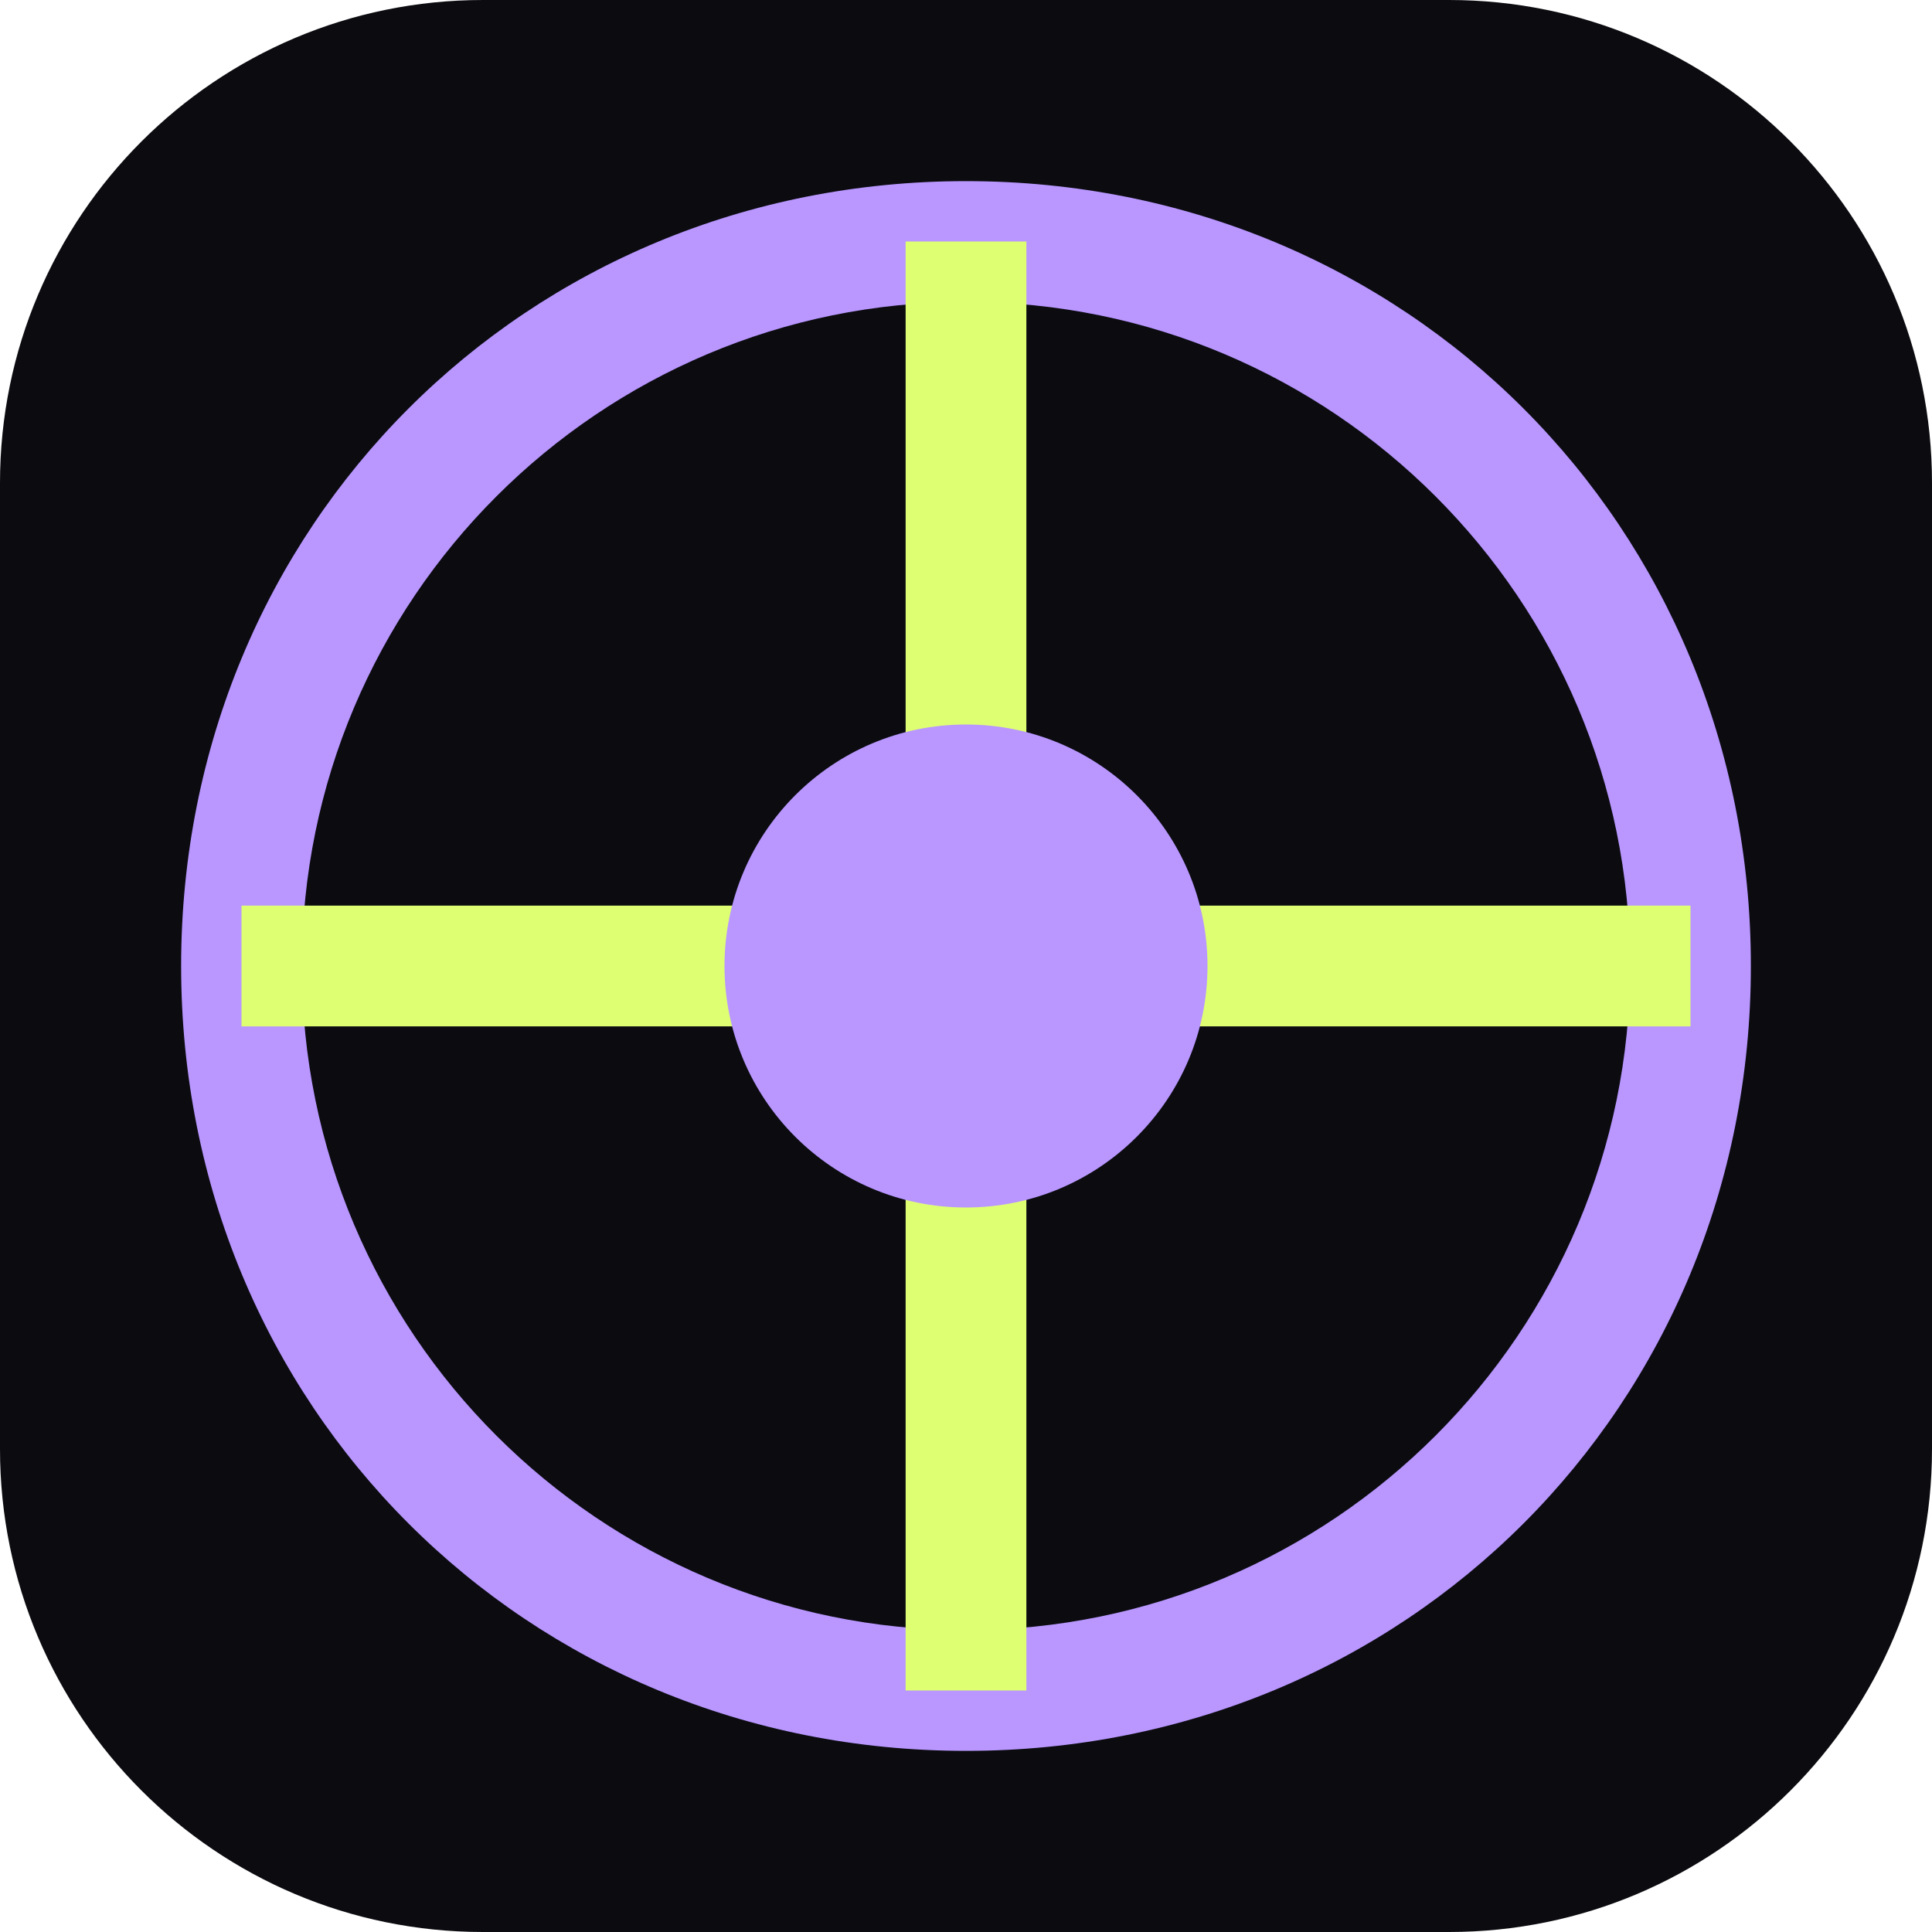
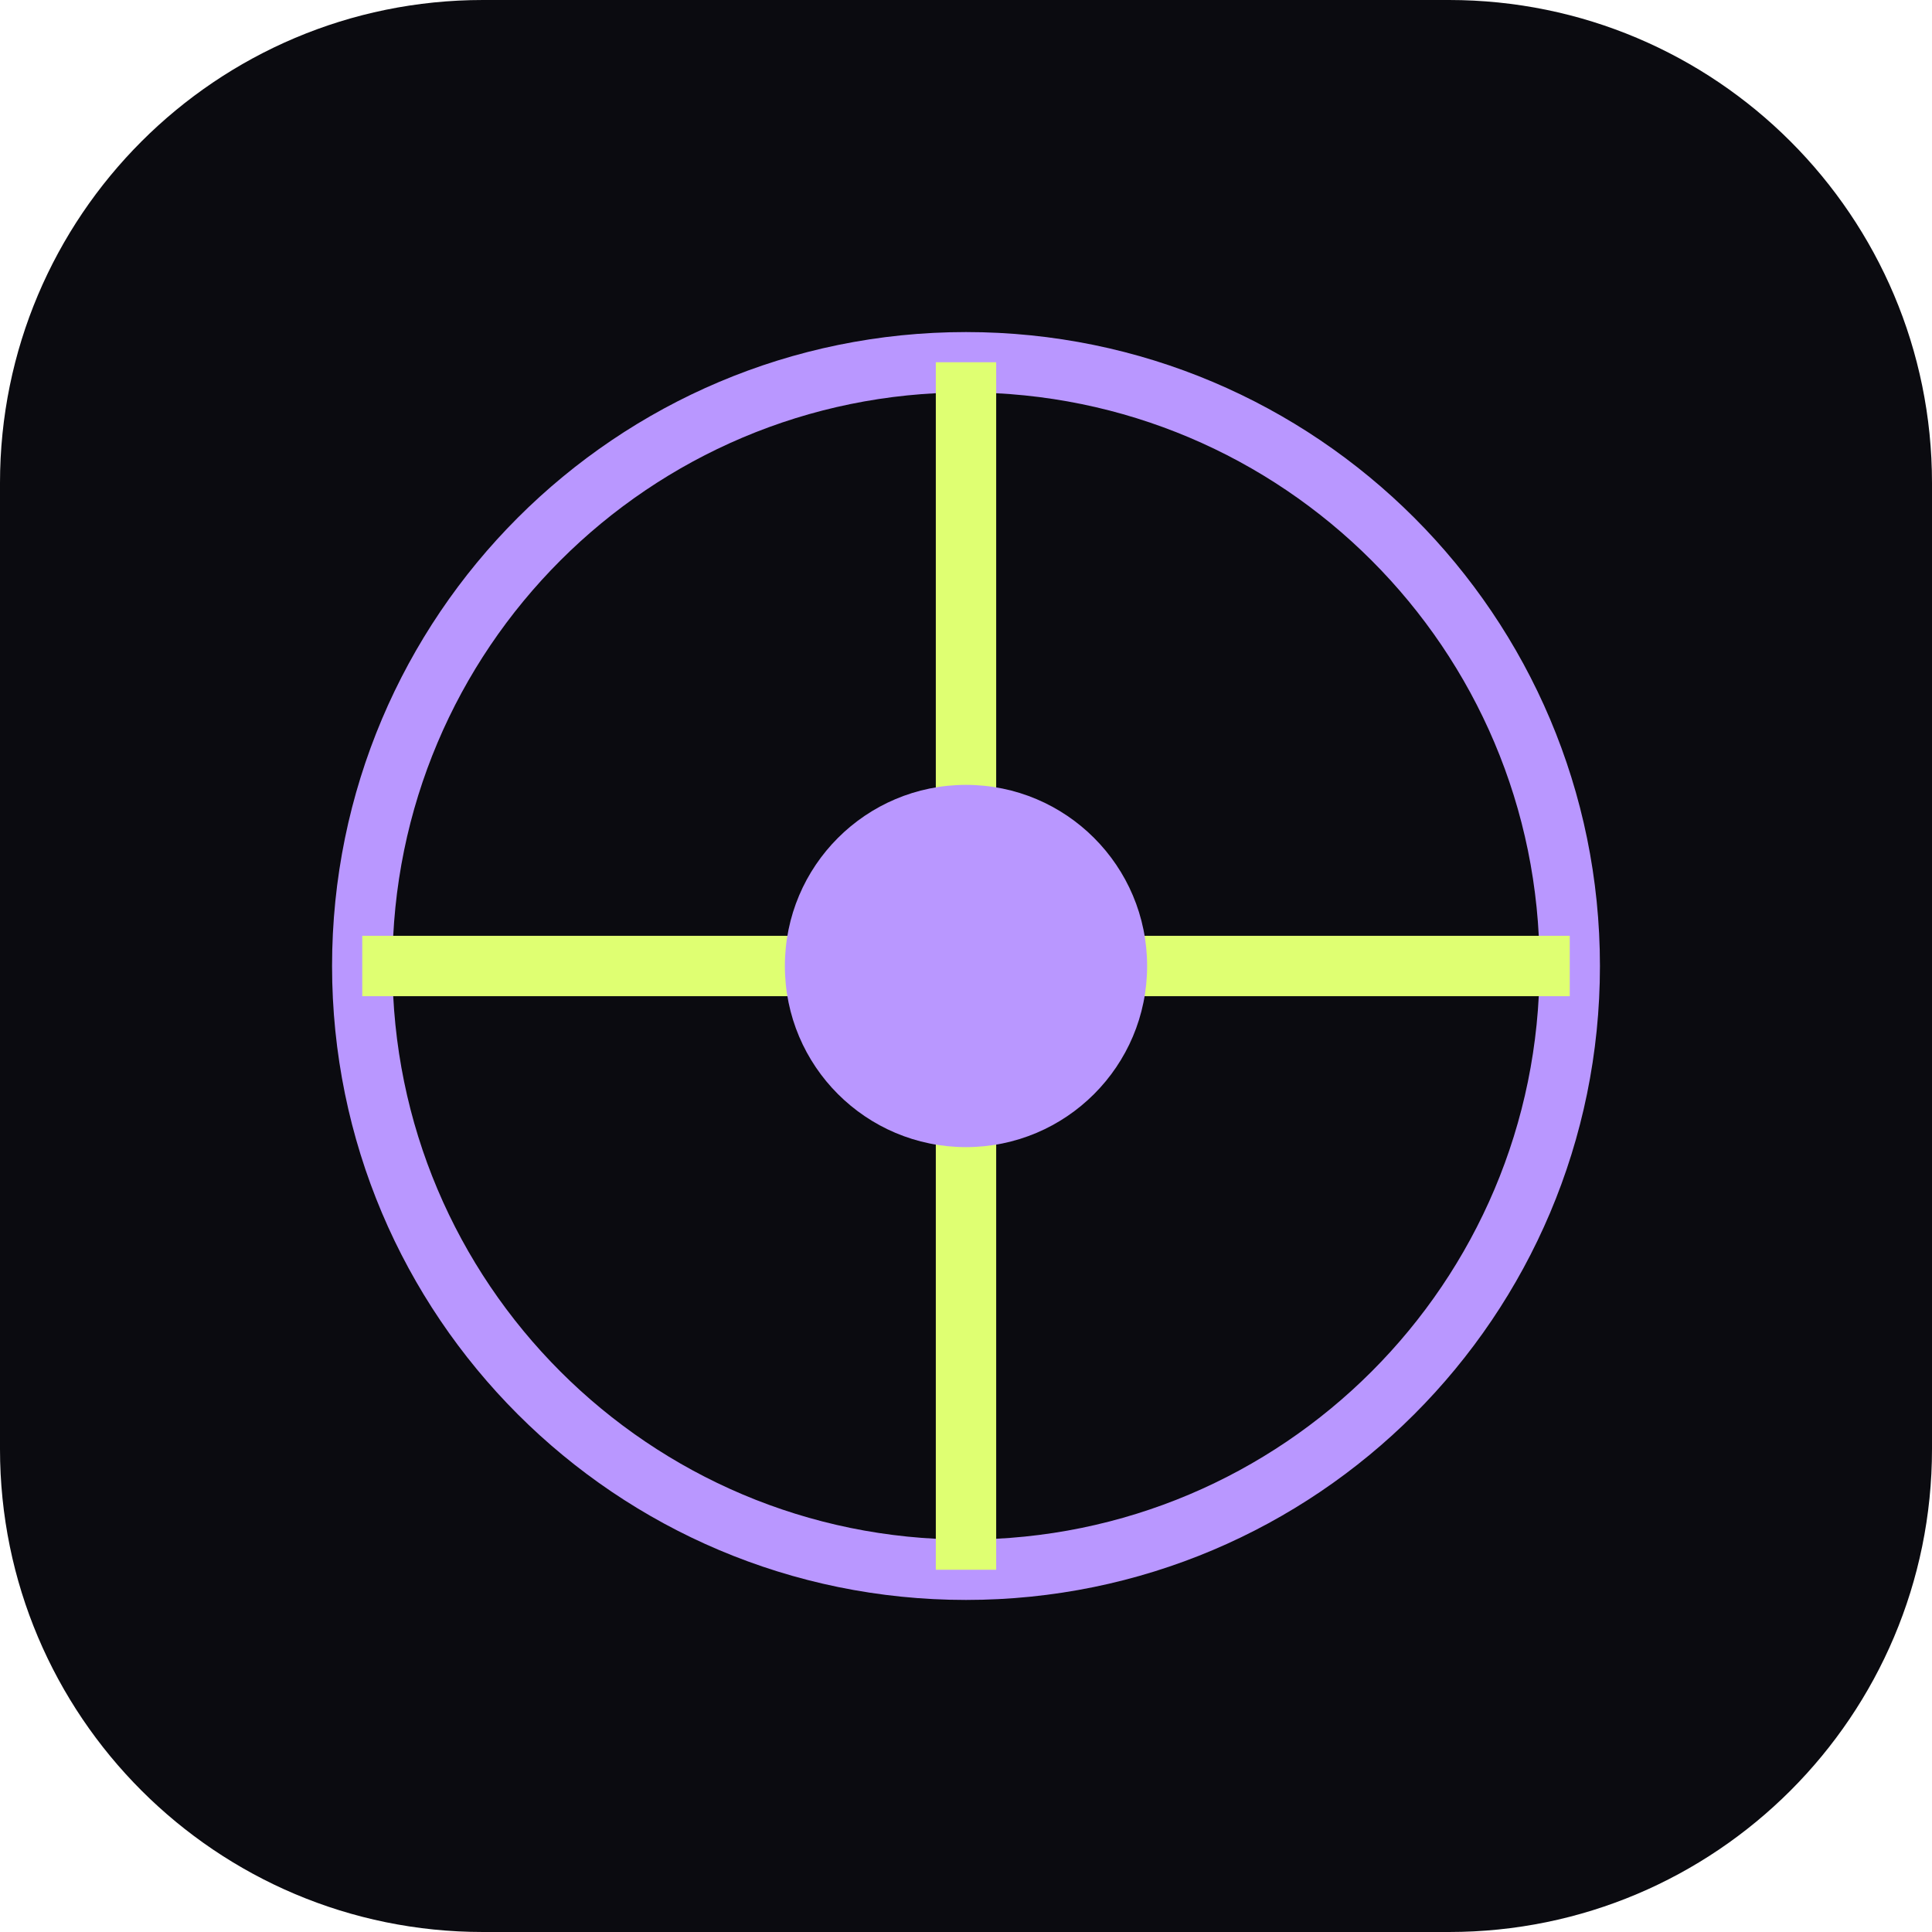
- <svg xmlns="http://www.w3.org/2000/svg" width="32" height="32" viewBox="0 0 32 32">
-   <defs>
-     <style>
-       .cls-1{fill:#0b0b10}
-       .cls-2{fill:#b997ff}
-       .cls-3{fill:#dfff72}
-       #cut-16{display:none}
-       @media (max-width:24px){#cut-32{display:none}#cut-16{display:inline}}
-     </style>
-   </defs>
-   <g id="zerone">
-     <path id="tile" d="M8 0 L24 0 C28.418 0 32 3.582 32 8 L32 24 C32 28.418 28.418 32 24 32 L8 32 C3.582 32 0 28.418 0 24 L0 8 C0 3.582 3.582 0 8 0 Z" class="cls-1" />
-     <g id="cut-32">
-       <path id="cut32-ring" d="M3 16 C3 8.71 8.71 3 16 3 C23.29 3 29 8.71 29 16 C29 23.29 23.29 29 16 29 C8.71 29 3 23.29 3 16 Z M16 5 C9.925 5 5 9.925 5 16 C5 22.075 9.925 27 16 27 C22.075 27 27 22.075 27 16 C27 9.925 22.075 5 16 5 Z" class="cls-2" />
-       <path id="cut32-cross" d="M15 4 L17 4 L17 28 L15 28 Z M4 15 L28 15 L28 17 L4 17 Z" class="cls-3" />
-       <path id="cut32-dot" d="M20 16 C20 18.209 18.209 20 16 20 C13.791 20 12 18.209 12 16 C12 13.791 13.791 12 16 12 C18.209 12 20 13.791 20 16 Z" class="cls-2" />
-     </g>
-     <g id="cut-16">
-       <path id="cut16-ring" d="M4 16 C4 9.373 9.373 4 16 4 C22.627 4 28 9.373 28 16 C28 22.627 22.627 28 16 28 C9.373 28 4 22.627 4 16 Z M16 6 C10.477 6 6 10.477 6 16 C6 21.523 10.477 26 16 26 C21.523 26 26 21.523 26 16 C26 10.477 21.523 6 16 6 Z" class="cls-2" />
-       <path id="cut16-cross" d="M14 6 L18 6 L18 26 L14 26 Z M6 14 L26 14 L26 18 L6 18 Z" class="cls-3" />
-       <path id="cut16-dot" d="M20 16 C20 18.209 18.209 20 16 20 C13.791 20 12 18.209 12 16 C12 13.791 13.791 12 16 12 C18.209 12 20 13.791 20 16 Z" class="cls-2" />
-     </g>
-   </g>
+ <svg xmlns="http://www.w3.org/2000/svg" viewBox="0 0 64 64">
+   <rect width="64" height="64" rx="16" fill="#0b0b10" />
+   <circle cx="32" cy="32" r="20" fill="none" stroke="#b997ff" stroke-width="2" />
+   <path d="M32 12v40M12 32h40" stroke="#dfff72" stroke-width="2" />
+   <circle cx="32" cy="32" r="6" fill="#b997ff" />
</svg>
